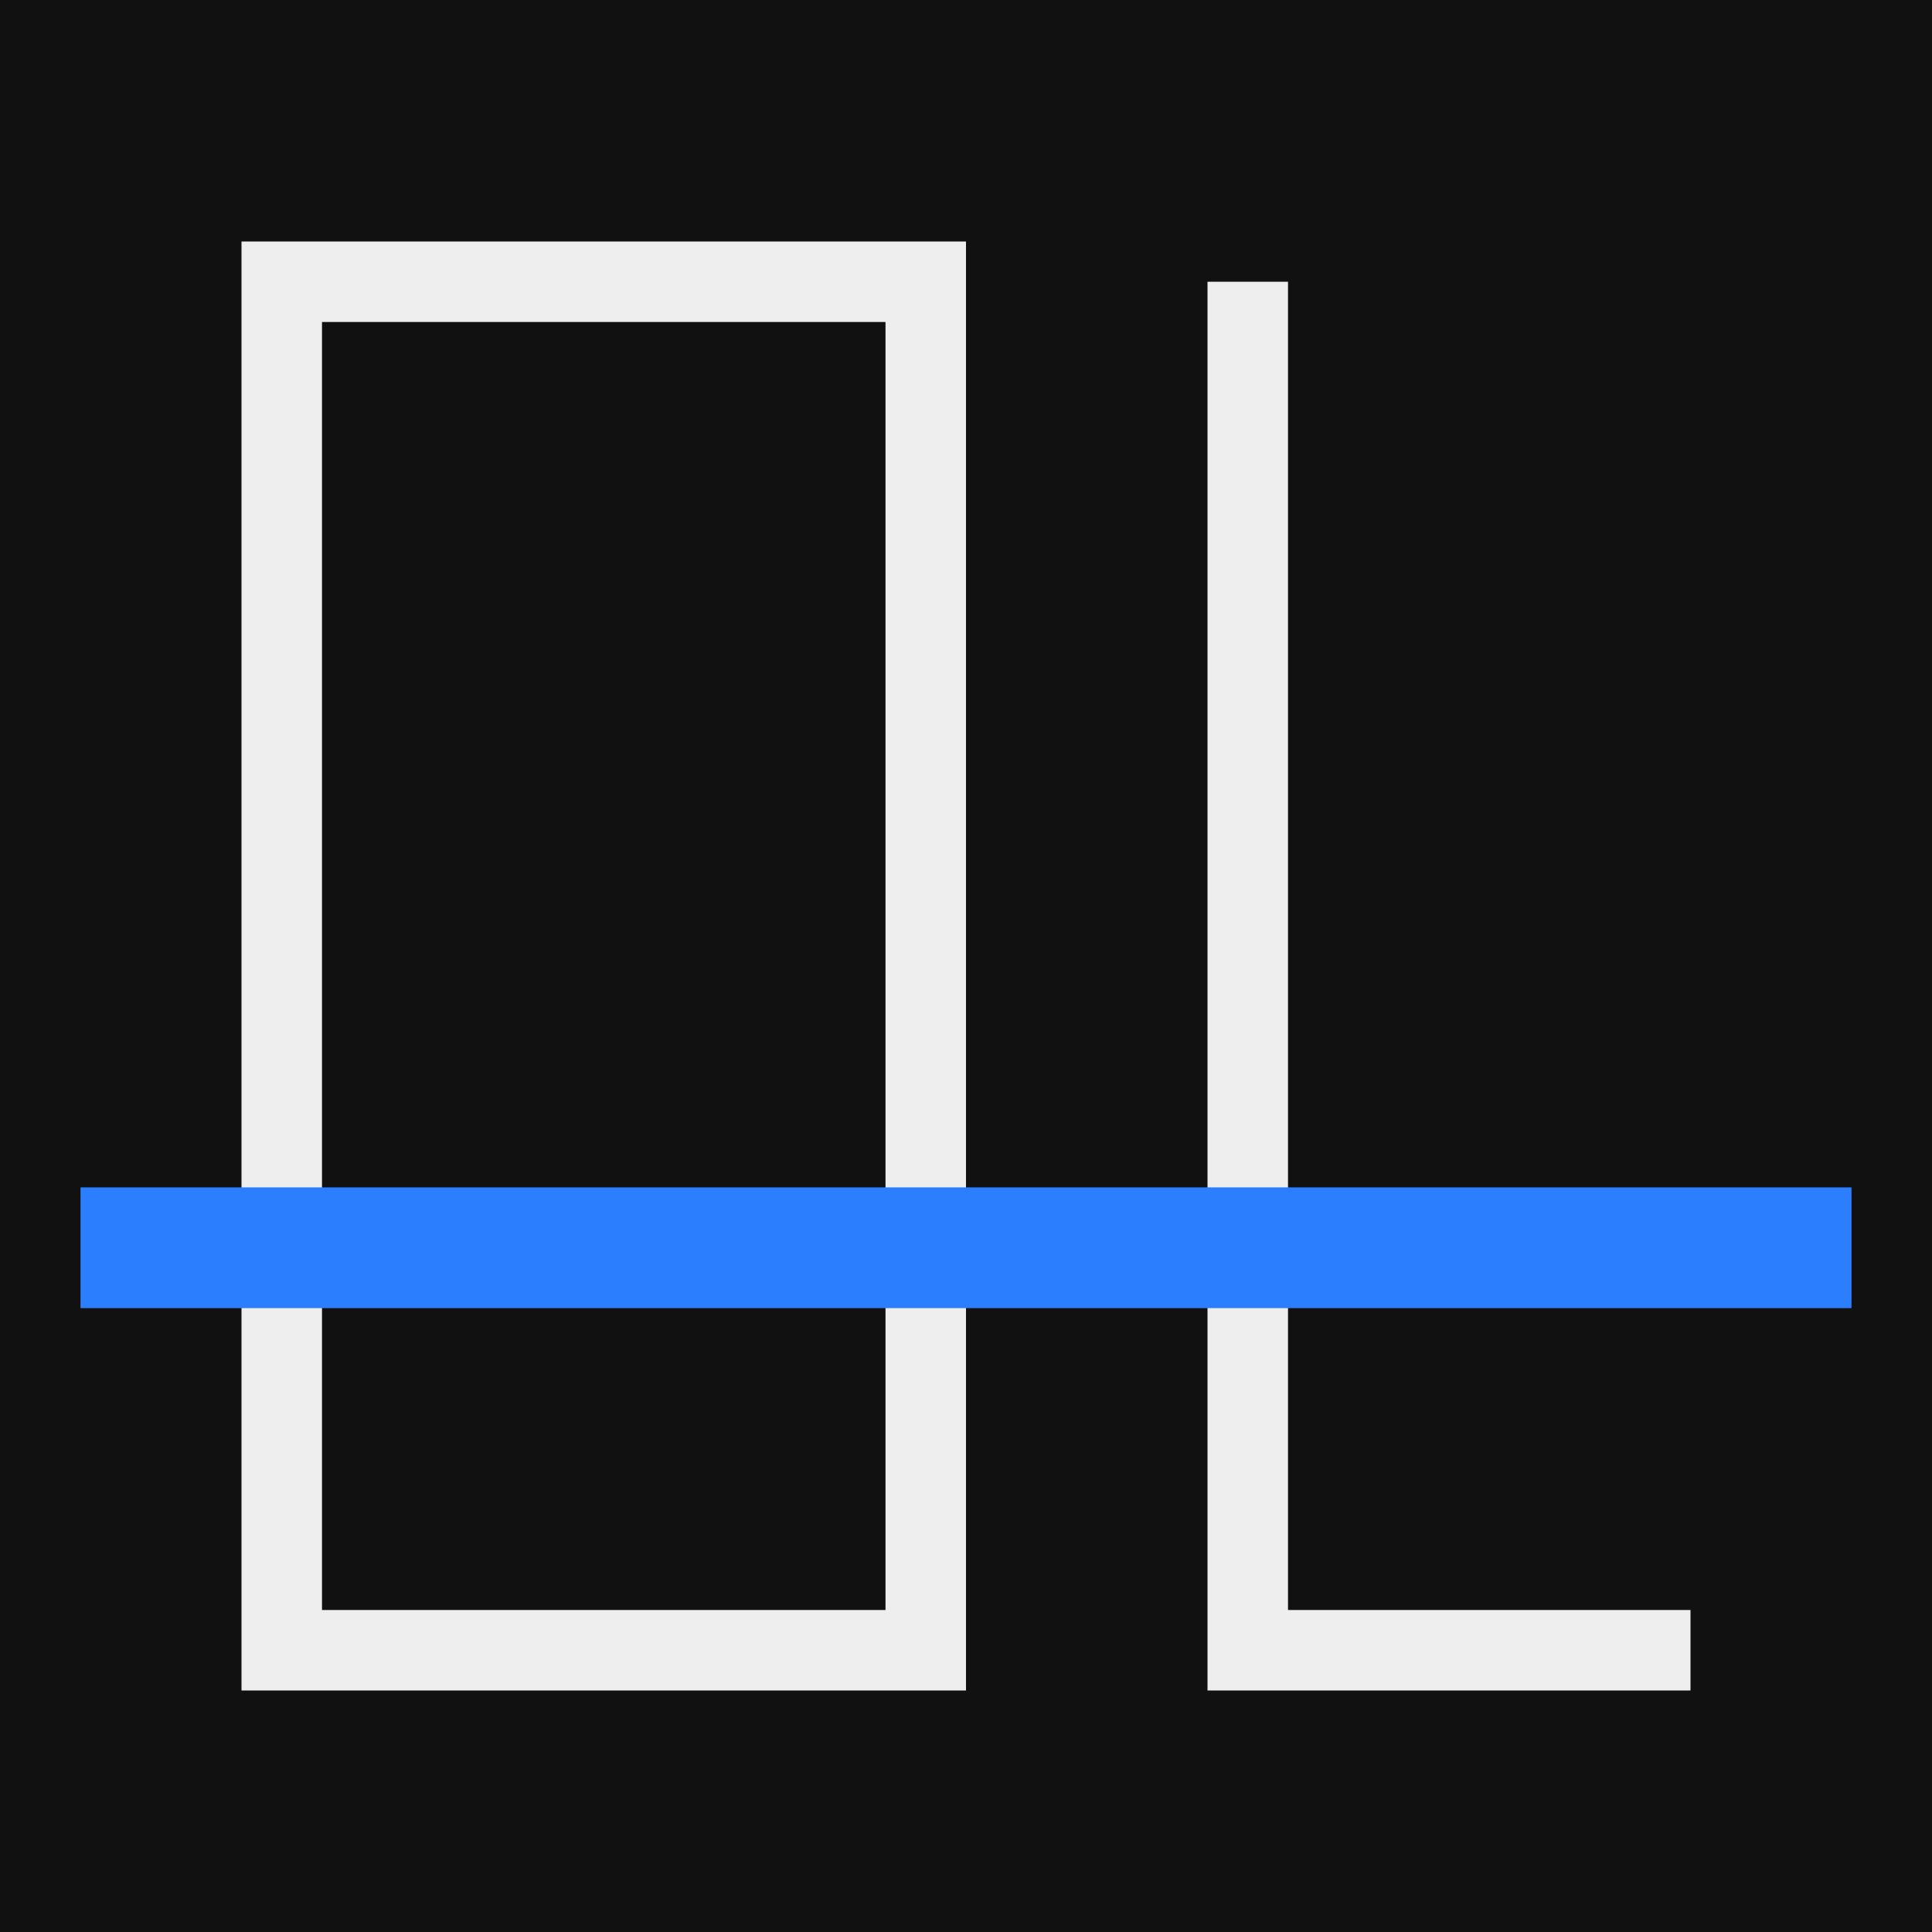
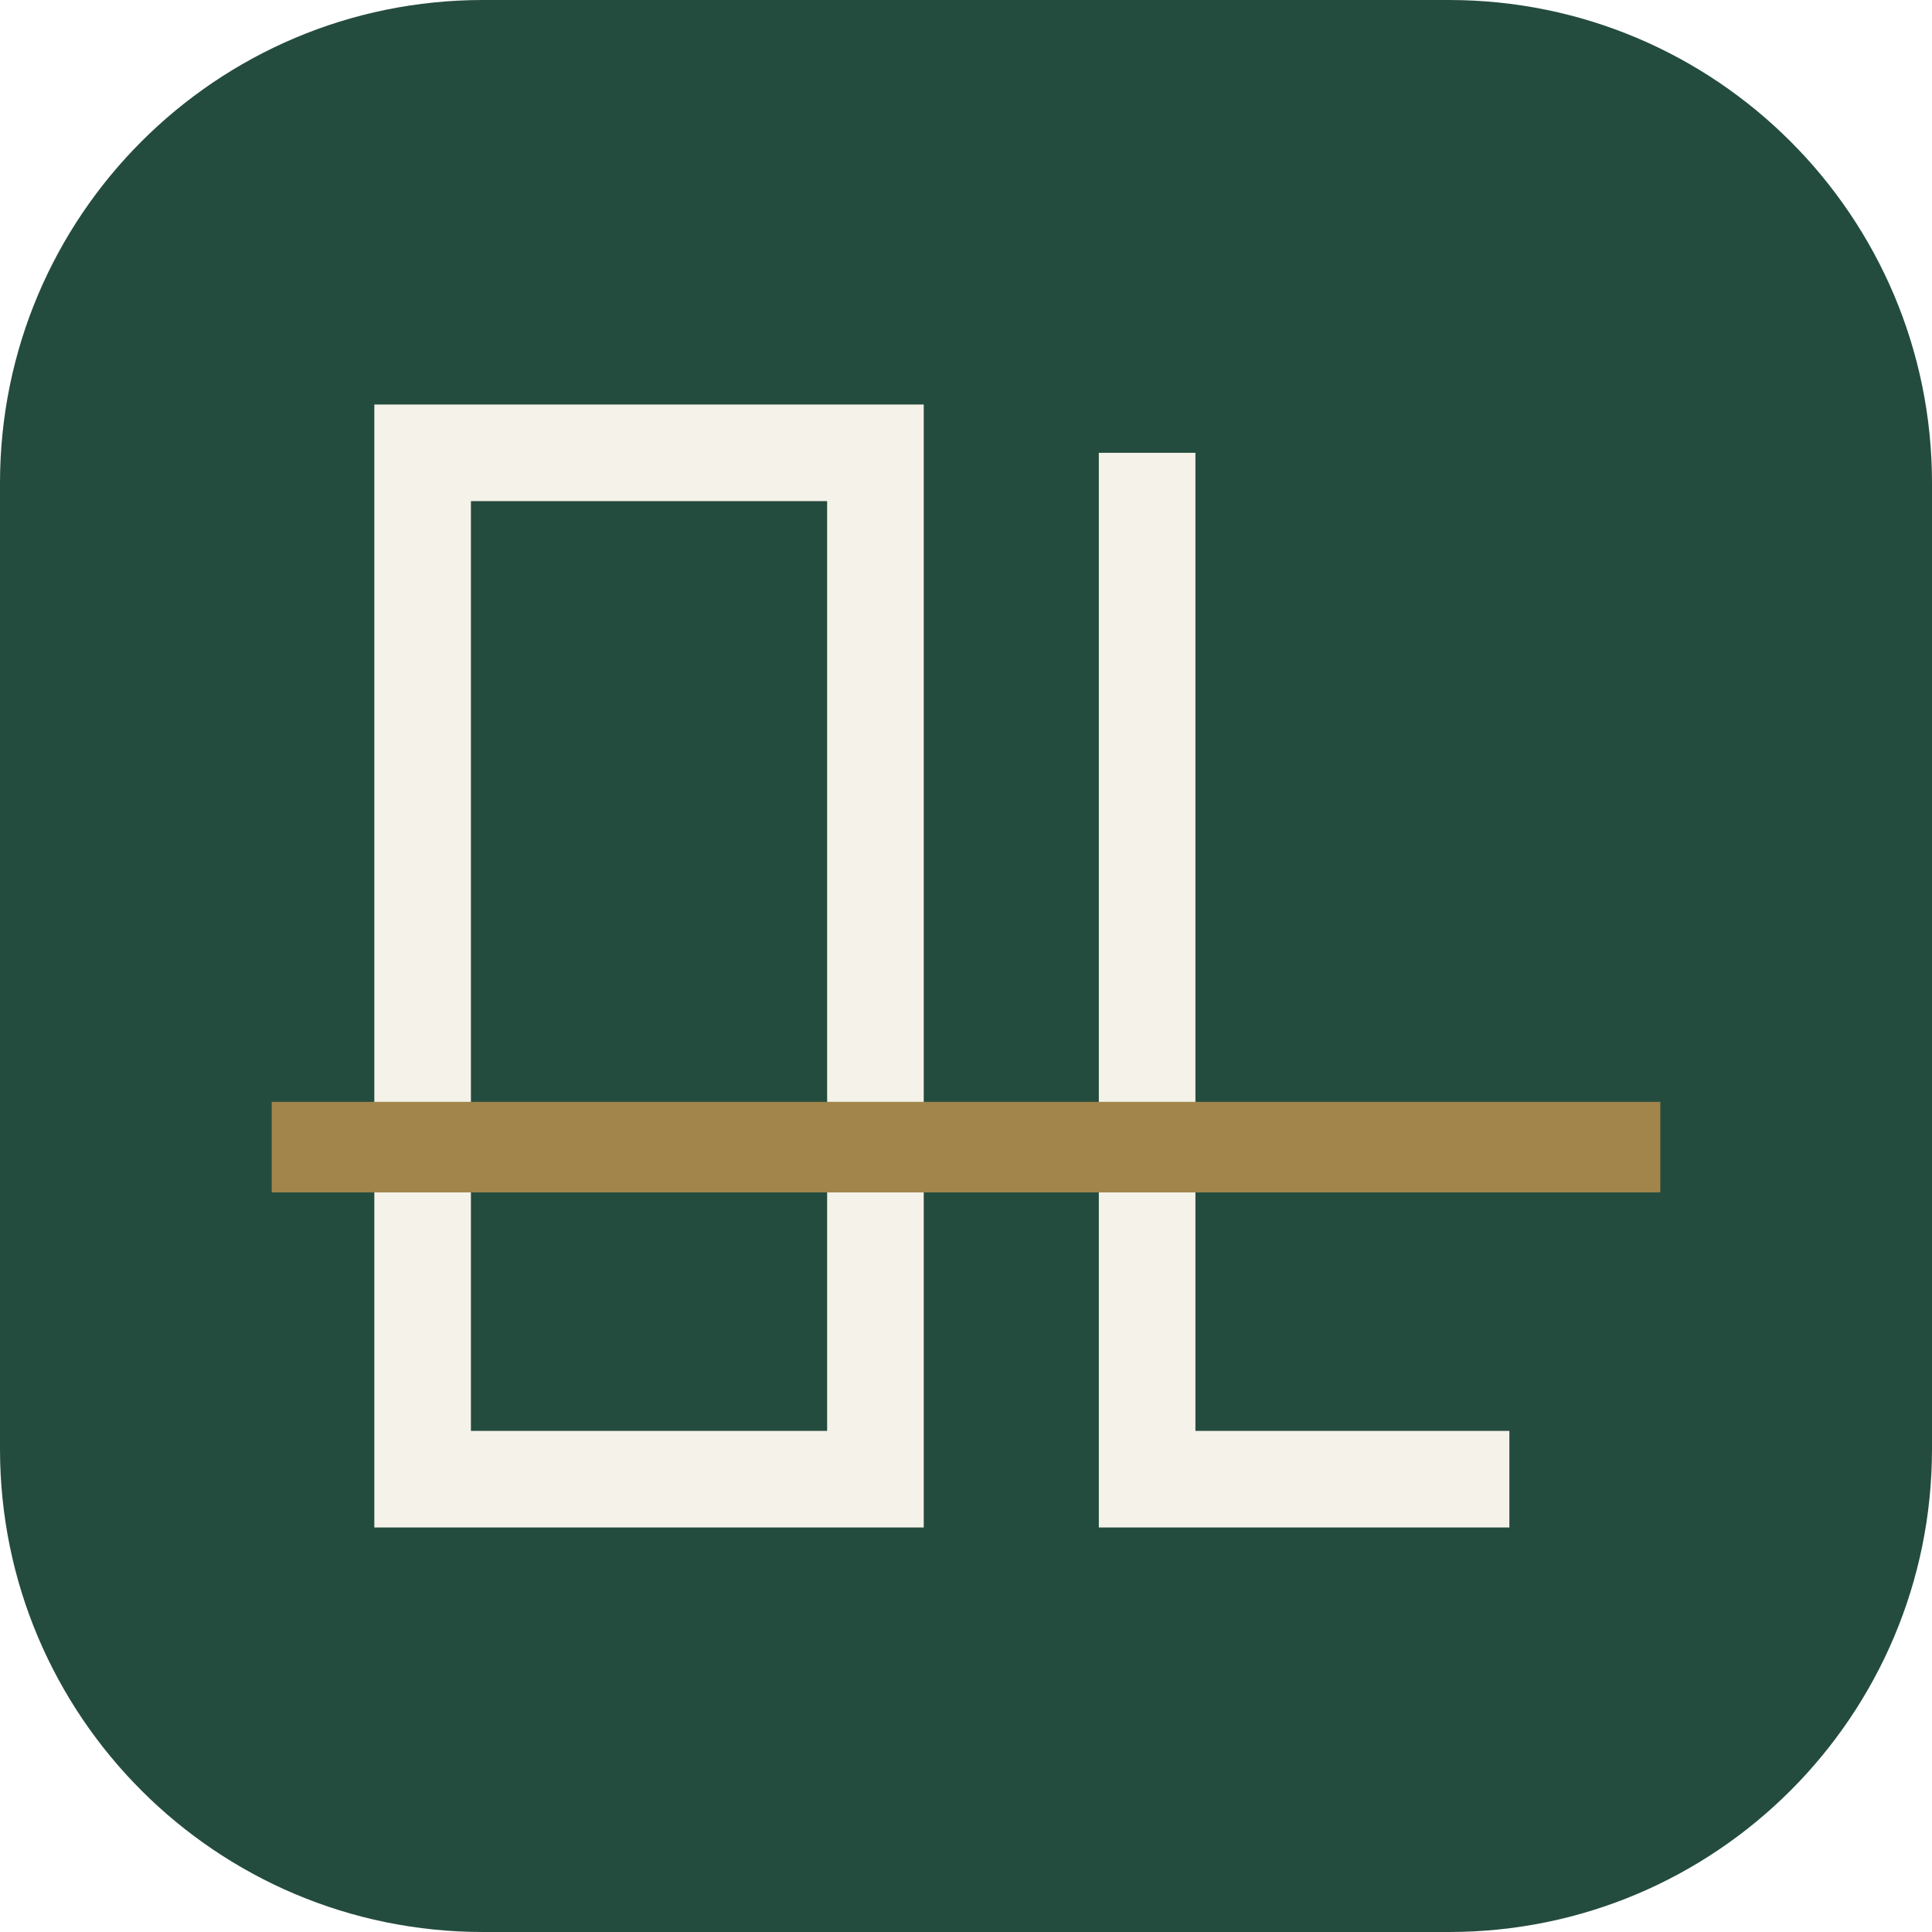
- <svg xmlns="http://www.w3.org/2000/svg" width="24" height="24" viewBox="0 0 24 24" fill="none">
-   <rect width="24" height="24" fill="#111111" />
-   <rect x="3.5" y="3.5" width="8" height="17" stroke="#EEEEEE" />
-   <path d="M15.5 3.5V20.5H21" stroke="#EEEEEE" />
-   <path d="M1 15.5H23" stroke="#2B7FFF" stroke-width="1.5" />
+ <svg xmlns="http://www.w3.org/2000/svg" width="32" height="32" viewBox="0 0 32 32" fill="none">
+   <rect width="32" height="32" rx="8" fill="#244C3E" />
+   <path d="M7 7.5H14.5V24.5H7V7.5ZM19 7.5V24.5H25" stroke="#F5F2E9" stroke-width="1.6" />
+   <path d="M4.5 19H27.5" stroke="#A1854B" stroke-width="1.5" />
</svg>
